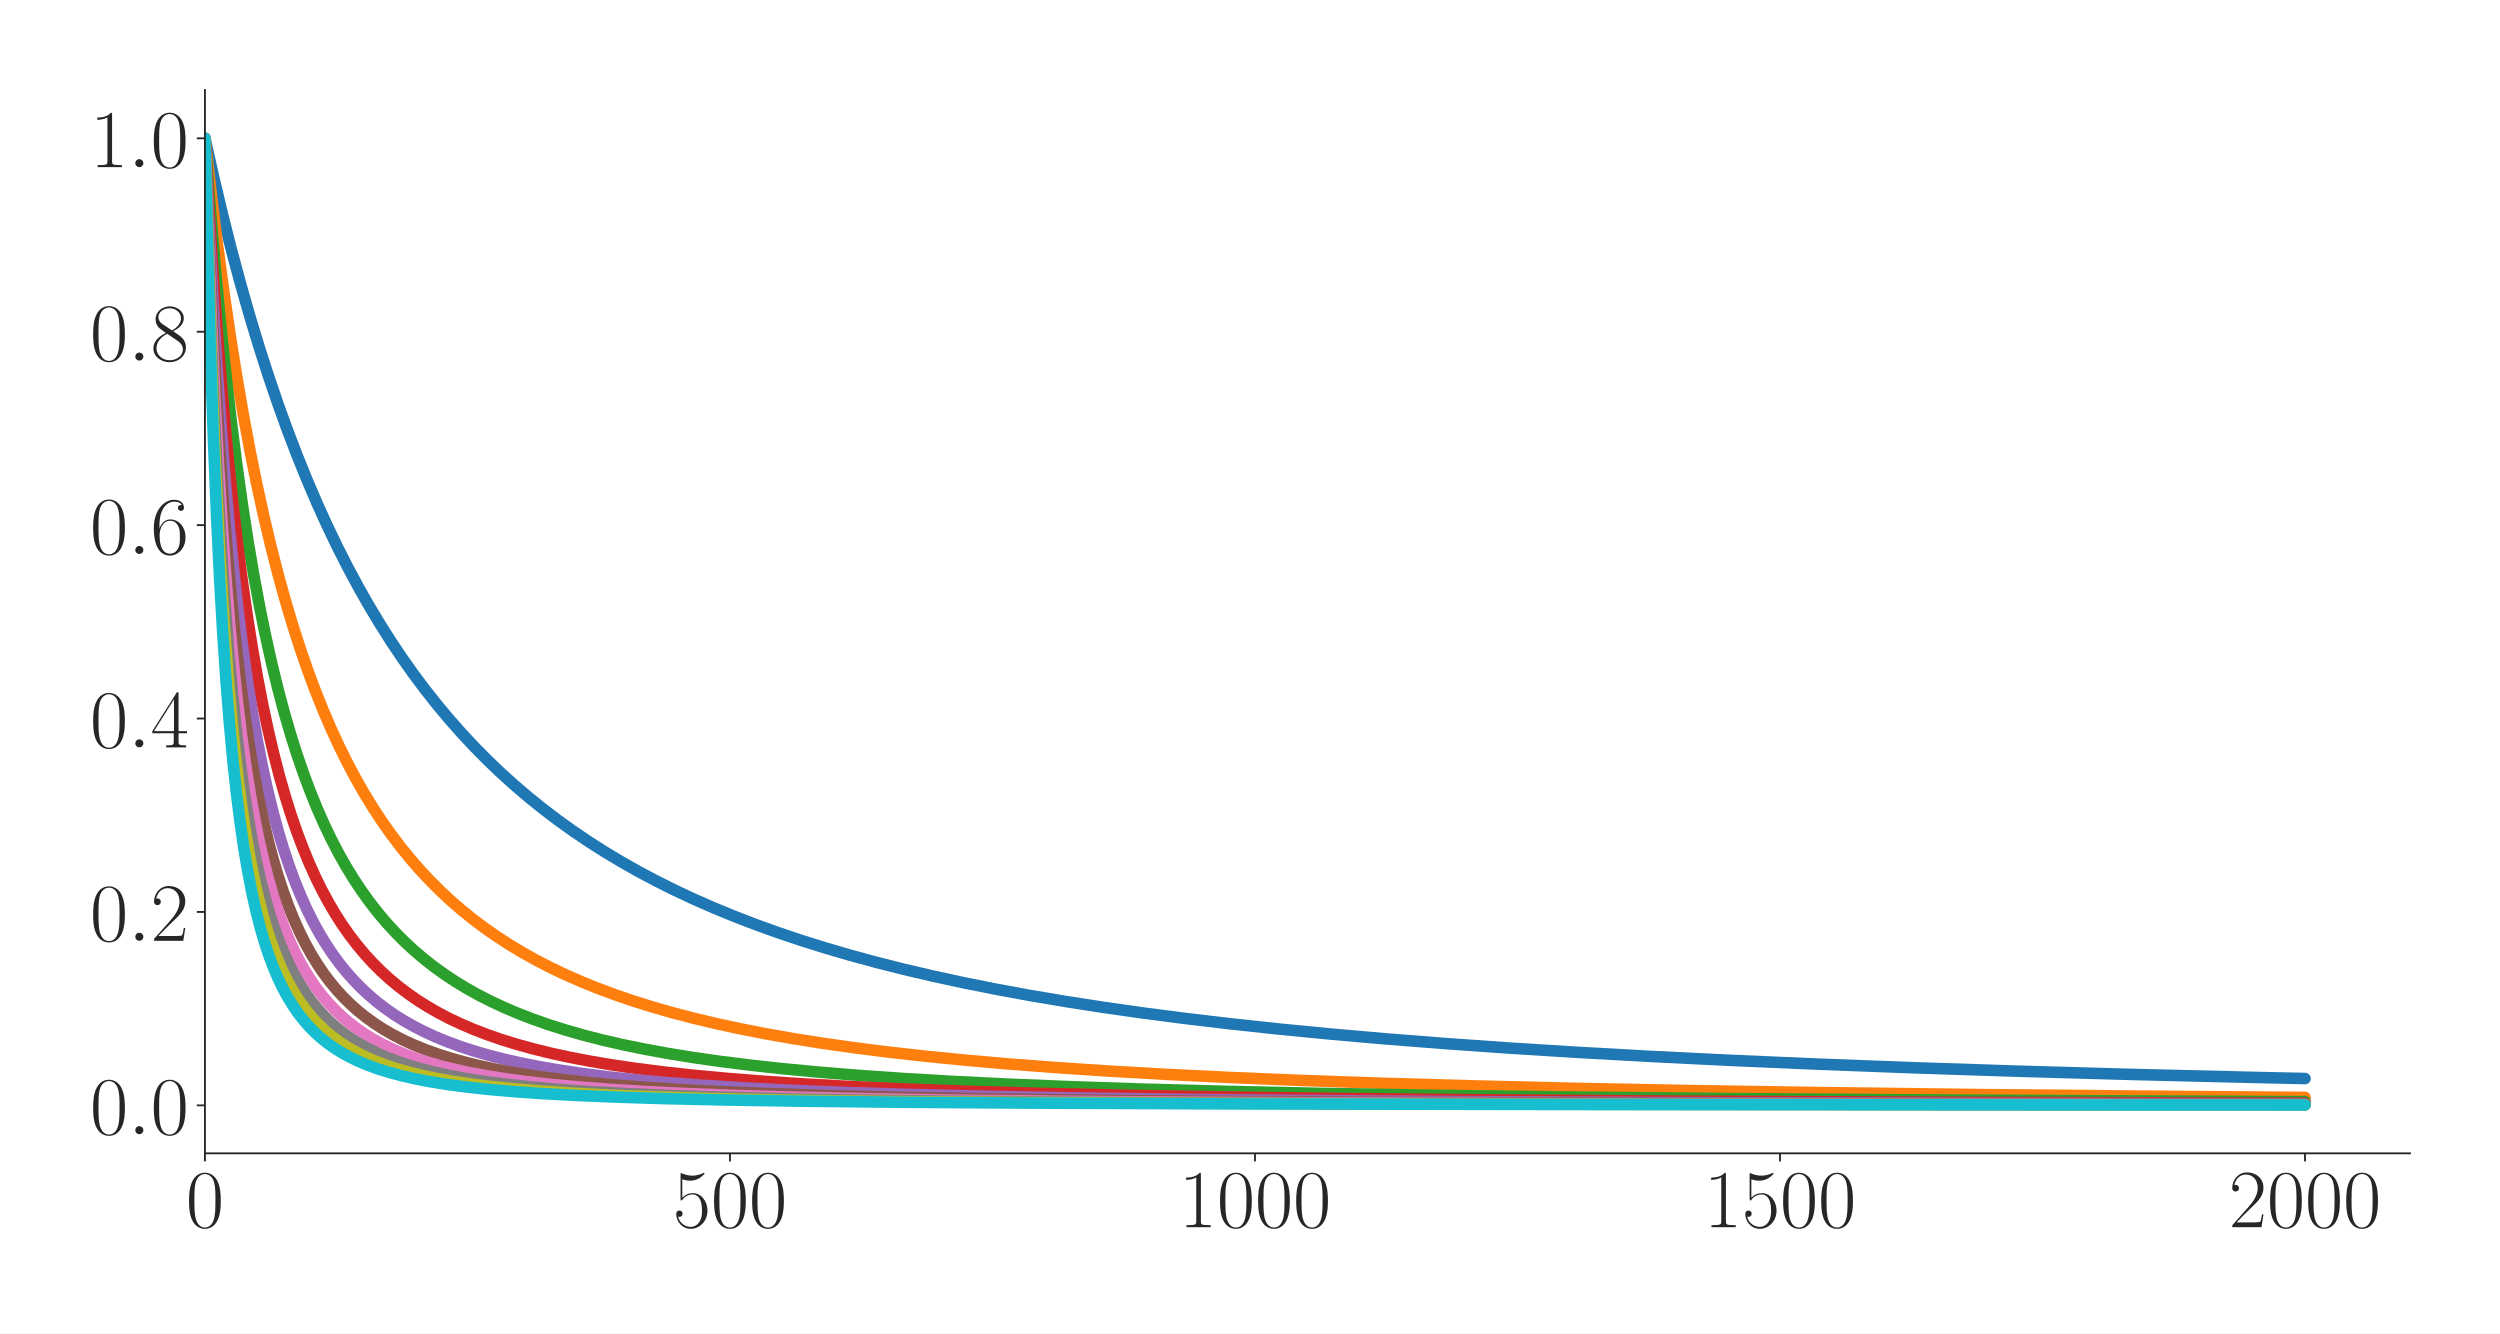
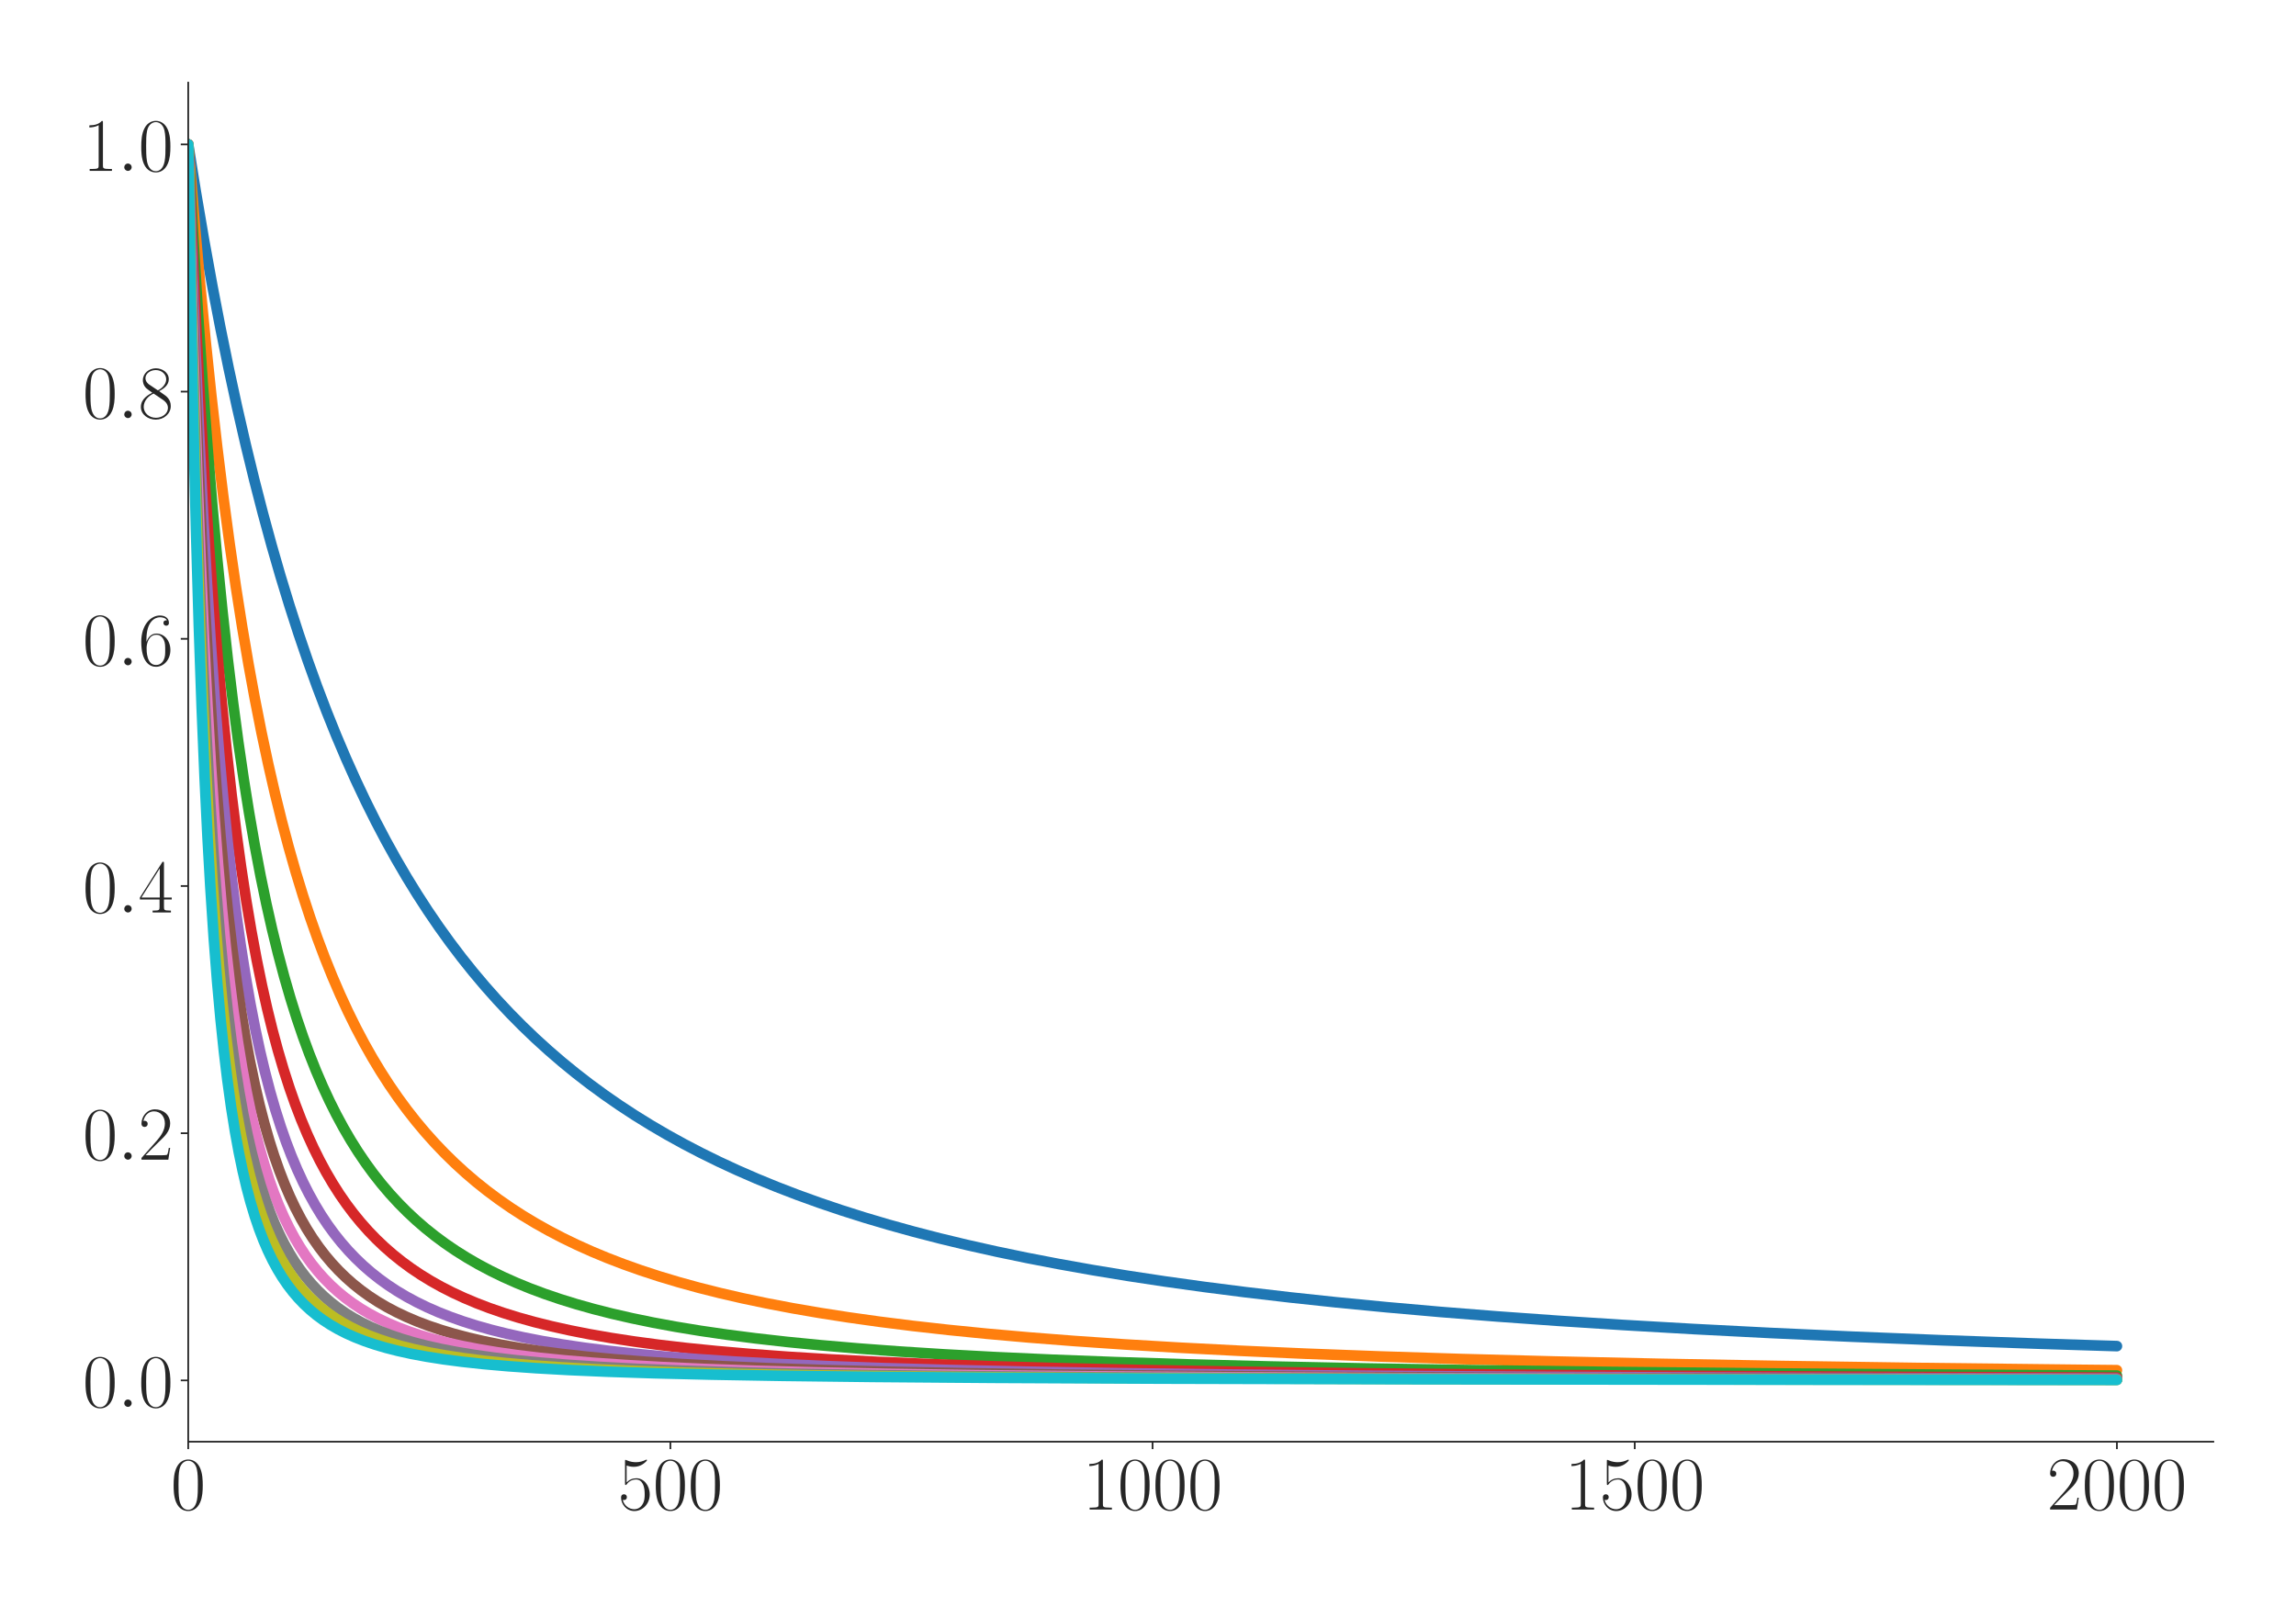
- <svg xmlns="http://www.w3.org/2000/svg" xmlns:xlink="http://www.w3.org/1999/xlink" width="1080pt" height="576pt" viewBox="0 0 1080 576" version="1.1">
+ <svg xmlns="http://www.w3.org/2000/svg" xmlns:xlink="http://www.w3.org/1999/xlink" width="1080pt" height="756pt" viewBox="0 0 1080 756" version="1.1">
  <defs>
    <style type="text/css">*{stroke-linejoin: round; stroke-linecap: butt}</style>
  </defs>
  <g id="figure_1">
    <g id="patch_1">
-       <path d="M 0 576  L 1080 576  L 1080 0  L 0 0  z " style="fill: #ffffff" />
+       <path d="M 0 756  L 1080 756  L 1080 0  L 0 0  z " style="fill: #ffffff" />
    </g>
    <g id="axes_1">
      <g id="patch_2">
-         <path d="M 88.532 498.237  L 1041.12 498.237  L 1041.12 38.88  L 88.532 38.88  z " style="fill: #ffffff" />
+         <path d="M 88.532 678.237  L 1041.12 678.237  L 1041.12 38.88  L 88.532 38.88  z " style="fill: #ffffff" />
      </g>
      <g id="matplotlib.axis_1">
        <g id="xtick_1">
          <g id="line2d_1">
            <defs>
-               <path id="ma42a9dca05" d="M 0 0  L 0 3.5  " style="stroke: #262626; stroke-width: 0.8" />
+               <path id="m12b9e42afd" d="M 0 0  L 0 3.5  " style="stroke: #262626; stroke-width: 0.8" />
            </defs>
            <g>
-               <use xlink:href="#ma42a9dca05" x="88.532" y="498.237" style="fill: #262626; stroke: #262626; stroke-width: 0.8" />
+               <use xlink:href="#m12b9e42afd" x="88.532" y="678.237" style="fill: #262626; stroke: #262626; stroke-width: 0.8" />
            </g>
          </g>
          <g id="text_1">
-             <g style="fill: #262626" transform="translate(80.30784 530.1439) scale(0.36 -0.36)">
+             <g style="fill: #262626" transform="translate(80.30784 710.1439) scale(0.36 -0.36)">
              <defs>
                <path id="CMR17-30" d="M 2688 2025  C 2688 2416 2682 3080 2413 3591  C 2176 4039 1798 4198 1466 4198  C 1158 4198 768 4058 525 3597  C 269 3118 243 2524 243 2025  C 243 1661 250 1106 448 619  C 723 -39 1216 -128 1466 -128  C 1760 -128 2208 -7 2470 600  C 2662 1042 2688 1559 2688 2025  z M 1466 -26  C 1056 -26 813 325 723 812  C 653 1188 653 1738 653 2096  C 653 2588 653 2997 736 3387  C 858 3929 1216 4096 1466 4096  C 1728 4096 2067 3923 2189 3400  C 2272 3036 2278 2607 2278 2096  C 2278 1680 2278 1169 2202 792  C 2067 95 1690 -26 1466 -26  z " transform="scale(0.015625)" />
              </defs>
              <use xlink:href="#CMR17-30" transform="scale(0.996264)" />
            </g>
          </g>
        </g>
        <g id="xtick_2">
          <g id="line2d_2">
            <g>
-               <use xlink:href="#ma42a9dca05" x="315.339" y="498.237" style="fill: #262626; stroke: #262626; stroke-width: 0.8" />
+               <use xlink:href="#m12b9e42afd" x="315.339" y="678.237" style="fill: #262626; stroke: #262626; stroke-width: 0.8" />
            </g>
          </g>
          <g id="text_2">
-             <g style="fill: #262626" transform="translate(290.6659 530.1439) scale(0.36 -0.36)">
+             <g style="fill: #262626" transform="translate(290.6659 710.1439) scale(0.36 -0.36)">
              <defs>
                <path id="CMR17-35" d="M 730 3692  C 794 3666 1056 3584 1325 3584  C 1920 3584 2246 3911 2432 4100  C 2432 4157 2432 4192 2394 4192  C 2387 4192 2374 4192 2323 4163  C 2099 4058 1837 3973 1517 3973  C 1325 3973 1037 3999 723 4139  C 653 4171 640 4171 634 4171  C 602 4171 595 4164 595 4037  L 595 2203  C 595 2089 595 2057 659 2057  C 691 2057 704 2070 736 2114  C 941 2401 1222 2522 1542 2522  C 1766 2522 2246 2382 2246 1289  C 2246 1085 2246 715 2054 421  C 1894 159 1645 25 1370 25  C 947 25 518 320 403 814  C 429 807 480 795 506 795  C 589 795 749 840 749 1038  C 749 1210 627 1280 506 1280  C 358 1280 262 1190 262 1011  C 262 454 704 -128 1382 -128  C 2042 -128 2669 440 2669 1264  C 2669 2030 2170 2624 1549 2624  C 1222 2624 947 2503 730 2274  L 730 3692  z " transform="scale(0.015625)" />
              </defs>
              <use xlink:href="#CMR17-35" transform="scale(0.996264)" />
              <use xlink:href="#CMR17-30" transform="translate(45.69048 0) scale(0.996264)" />
              <use xlink:href="#CMR17-30" transform="translate(91.38095 0) scale(0.996264)" />
            </g>
          </g>
        </g>
        <g id="xtick_3">
          <g id="line2d_3">
            <g>
-               <use xlink:href="#ma42a9dca05" x="542.145" y="498.237" style="fill: #262626; stroke: #262626; stroke-width: 0.8" />
+               <use xlink:href="#m12b9e42afd" x="542.145" y="678.237" style="fill: #262626; stroke: #262626; stroke-width: 0.8" />
            </g>
          </g>
          <g id="text_3">
-             <g style="fill: #262626" transform="translate(509.2483 530.1439) scale(0.36 -0.36)">
+             <g style="fill: #262626" transform="translate(509.2483 710.1439) scale(0.36 -0.36)">
              <defs>
                <path id="CMR17-31" d="M 1702 4058  C 1702 4192 1696 4192 1606 4192  C 1357 3916 979 3827 621 3827  C 602 3827 570 3827 563 3808  C 557 3795 557 3782 557 3648  C 755 3648 1088 3686 1344 3839  L 1344 461  C 1344 236 1331 160 781 160  L 589 160  L 589 0  C 896 0 1216 0 1523 0  C 1830 0 2150 0 2458 0  L 2458 160  L 2266 160  C 1715 160 1702 230 1702 458  L 1702 4058  z " transform="scale(0.015625)" />
              </defs>
              <use xlink:href="#CMR17-31" transform="scale(0.996264)" />
              <use xlink:href="#CMR17-30" transform="translate(45.69048 0) scale(0.996264)" />
              <use xlink:href="#CMR17-30" transform="translate(91.38095 0) scale(0.996264)" />
              <use xlink:href="#CMR17-30" transform="translate(137.0714 0) scale(0.996264)" />
            </g>
          </g>
        </g>
        <g id="xtick_4">
          <g id="line2d_4">
            <g>
-               <use xlink:href="#ma42a9dca05" x="768.952" y="498.237" style="fill: #262626; stroke: #262626; stroke-width: 0.8" />
+               <use xlink:href="#m12b9e42afd" x="768.952" y="678.237" style="fill: #262626; stroke: #262626; stroke-width: 0.8" />
            </g>
          </g>
          <g id="text_4">
-             <g style="fill: #262626" transform="translate(736.0549 530.1439) scale(0.36 -0.36)">
+             <g style="fill: #262626" transform="translate(736.0549 710.1439) scale(0.36 -0.36)">
              <use xlink:href="#CMR17-31" transform="scale(0.996264)" />
              <use xlink:href="#CMR17-35" transform="translate(45.69048 0) scale(0.996264)" />
              <use xlink:href="#CMR17-30" transform="translate(91.38095 0) scale(0.996264)" />
              <use xlink:href="#CMR17-30" transform="translate(137.0714 0) scale(0.996264)" />
            </g>
          </g>
        </g>
        <g id="xtick_5">
          <g id="line2d_5">
            <g>
-               <use xlink:href="#ma42a9dca05" x="995.759" y="498.237" style="fill: #262626; stroke: #262626; stroke-width: 0.8" />
+               <use xlink:href="#m12b9e42afd" x="995.759" y="678.237" style="fill: #262626; stroke: #262626; stroke-width: 0.8" />
            </g>
          </g>
          <g id="text_5">
-             <g style="fill: #262626" transform="translate(962.8615 530.1439) scale(0.36 -0.36)">
+             <g style="fill: #262626" transform="translate(962.8615 710.1439) scale(0.36 -0.36)">
              <defs>
                <path id="CMR17-32" d="M 2669 989  L 2554 989  C 2490 536 2438 459 2413 420  C 2381 369 1920 369 1830 369  L 602 369  C 832 619 1280 1072 1824 1597  C 2214 1967 2669 2402 2669 3035  C 2669 3790 2067 4224 1395 4224  C 691 4224 262 3604 262 3030  C 262 2780 448 2748 525 2748  C 589 2748 781 2787 781 3010  C 781 3207 614 3264 525 3264  C 486 3264 448 3258 422 3245  C 544 3790 915 4058 1306 4058  C 1862 4058 2227 3617 2227 3035  C 2227 2479 1901 2000 1536 1584  L 262 146  L 262 0  L 2515 0  L 2669 989  z " transform="scale(0.015625)" />
              </defs>
              <use xlink:href="#CMR17-32" transform="scale(0.996264)" />
              <use xlink:href="#CMR17-30" transform="translate(45.69048 0) scale(0.996264)" />
              <use xlink:href="#CMR17-30" transform="translate(91.38095 0) scale(0.996264)" />
              <use xlink:href="#CMR17-30" transform="translate(137.0714 0) scale(0.996264)" />
            </g>
          </g>
        </g>
      </g>
      <g id="matplotlib.axis_2">
        <g id="ytick_1">
          <g id="line2d_6">
            <defs>
-               <path id="mc01c784a51" d="M 0 0  L -3.5 0  " style="stroke: #262626; stroke-width: 0.8" />
+               <path id="m457b31baf1" d="M 0 0  L -3.5 0  " style="stroke: #262626; stroke-width: 0.8" />
            </defs>
            <g>
-               <use xlink:href="#mc01c784a51" x="88.532" y="477.518" style="fill: #262626; stroke: #262626; stroke-width: 0.8" />
+               <use xlink:href="#m457b31baf1" x="88.532" y="649.398" style="fill: #262626; stroke: #262626; stroke-width: 0.8" />
            </g>
          </g>
          <g id="text_6">
-             <g style="fill: #262626" transform="translate(38.88 489.9708) scale(0.36 -0.36)">
+             <g style="fill: #262626" transform="translate(38.88 661.8518) scale(0.36 -0.36)">
              <defs>
                <path id="CMMI12-3a" d="M 1178 307  C 1178 492 1024 619 870 619  C 685 619 557 466 557 313  C 557 128 710 0 864 0  C 1050 0 1178 153 1178 307  z " transform="scale(0.015625)" />
              </defs>
              <use xlink:href="#CMR17-30" transform="scale(0.996264)" />
              <use xlink:href="#CMMI12-3a" transform="translate(45.69048 0) scale(0.996264)" />
              <use xlink:href="#CMR17-30" transform="translate(72.78765 0) scale(0.996264)" />
            </g>
          </g>
        </g>
        <g id="ytick_2">
          <g id="line2d_7">
            <g>
-               <use xlink:href="#mc01c784a51" x="88.532" y="393.966" style="fill: #262626; stroke: #262626; stroke-width: 0.8" />
+               <use xlink:href="#m457b31baf1" x="88.532" y="533.107" style="fill: #262626; stroke: #262626; stroke-width: 0.8" />
            </g>
          </g>
          <g id="text_7">
-             <g style="fill: #262626" transform="translate(38.88 406.4193) scale(0.36 -0.36)">
+             <g style="fill: #262626" transform="translate(38.88 545.5604) scale(0.36 -0.36)">
              <use xlink:href="#CMR17-30" transform="scale(0.996264)" />
              <use xlink:href="#CMMI12-3a" transform="translate(45.69048 0) scale(0.996264)" />
              <use xlink:href="#CMR17-32" transform="translate(72.78765 0) scale(0.996264)" />
            </g>
          </g>
        </g>
        <g id="ytick_3">
          <g id="line2d_8">
            <g>
-               <use xlink:href="#mc01c784a51" x="88.532" y="310.414" style="fill: #262626; stroke: #262626; stroke-width: 0.8" />
+               <use xlink:href="#m457b31baf1" x="88.532" y="416.816" style="fill: #262626; stroke: #262626; stroke-width: 0.8" />
            </g>
          </g>
          <g id="text_8">
-             <g style="fill: #262626" transform="translate(38.88 322.8678) scale(0.36 -0.36)">
+             <g style="fill: #262626" transform="translate(38.88 429.2691) scale(0.36 -0.36)">
              <defs>
                <path id="CMR17-34" d="M 2150 4122  C 2150 4256 2144 4256 2029 4256  L 128 1254  L 128 1088  L 1779 1088  L 1779 457  C 1779 224 1766 160 1318 160  L 1197 160  L 1197 0  C 1402 0 1747 0 1965 0  C 2182 0 2528 0 2733 0  L 2733 160  L 2611 160  C 2163 160 2150 224 2150 457  L 2150 1088  L 2803 1088  L 2803 1254  L 2150 1254  L 2150 4122  z M 1798 3703  L 1798 1254  L 256 1254  L 1798 3703  z " transform="scale(0.015625)" />
              </defs>
              <use xlink:href="#CMR17-30" transform="scale(0.996264)" />
              <use xlink:href="#CMMI12-3a" transform="translate(45.69048 0) scale(0.996264)" />
              <use xlink:href="#CMR17-34" transform="translate(72.78765 0) scale(0.996264)" />
            </g>
          </g>
        </g>
        <g id="ytick_4">
          <g id="line2d_9">
            <g>
-               <use xlink:href="#mc01c784a51" x="88.532" y="226.863" style="fill: #262626; stroke: #262626; stroke-width: 0.8" />
+               <use xlink:href="#m457b31baf1" x="88.532" y="300.524" style="fill: #262626; stroke: #262626; stroke-width: 0.8" />
            </g>
          </g>
          <g id="text_9">
-             <g style="fill: #262626" transform="translate(38.88 239.3162) scale(0.36 -0.36)">
+             <g style="fill: #262626" transform="translate(38.88 312.9777) scale(0.36 -0.36)">
              <defs>
                <path id="CMR17-36" d="M 678 2176  C 678 3690 1395 4032 1811 4032  C 1946 4032 2272 4009 2400 3776  C 2298 3776 2106 3776 2106 3553  C 2106 3381 2246 3323 2336 3323  C 2394 3323 2566 3348 2566 3560  C 2566 3954 2246 4179 1805 4179  C 1043 4179 243 3390 243 1984  C 243 253 966 -128 1478 -128  C 2099 -128 2688 427 2688 1283  C 2688 2081 2170 2662 1517 2662  C 1126 2662 838 2407 678 1960  L 678 2176  z M 1478 25  C 691 25 691 1200 691 1436  C 691 1896 909 2560 1504 2560  C 1613 2560 1926 2560 2138 2120  C 2253 1870 2253 1609 2253 1289  C 2253 944 2253 690 2118 434  C 1978 171 1773 25 1478 25  z " transform="scale(0.015625)" />
              </defs>
              <use xlink:href="#CMR17-30" transform="scale(0.996264)" />
              <use xlink:href="#CMMI12-3a" transform="translate(45.69048 0) scale(0.996264)" />
              <use xlink:href="#CMR17-36" transform="translate(72.78765 0) scale(0.996264)" />
            </g>
          </g>
        </g>
        <g id="ytick_5">
          <g id="line2d_10">
            <g>
-               <use xlink:href="#mc01c784a51" x="88.532" y="143.311" style="fill: #262626; stroke: #262626; stroke-width: 0.8" />
+               <use xlink:href="#m457b31baf1" x="88.532" y="184.233" style="fill: #262626; stroke: #262626; stroke-width: 0.8" />
            </g>
          </g>
          <g id="text_10">
-             <g style="fill: #262626" transform="translate(38.88 155.7647) scale(0.36 -0.36)">
+             <g style="fill: #262626" transform="translate(38.88 196.6863) scale(0.36 -0.36)">
              <defs>
                <path id="CMR17-38" d="M 1741 2264  C 2144 2467 2554 2773 2554 3263  C 2554 3841 1990 4179 1472 4179  C 890 4179 378 3759 378 3180  C 378 3021 416 2747 666 2505  C 730 2442 998 2251 1171 2130  C 883 1983 211 1634 211 934  C 211 279 838 -128 1459 -128  C 2144 -128 2720 362 2720 1010  C 2720 1590 2330 1857 2074 2029  L 1741 2264  z M 902 2822  C 851 2854 595 3051 595 3351  C 595 3739 998 4032 1459 4032  C 1965 4032 2336 3676 2336 3262  C 2336 2669 1670 2331 1638 2331  C 1632 2331 1626 2331 1574 2370  L 902 2822  z M 2080 1519  C 2176 1449 2483 1240 2483 851  C 2483 381 2010 25 1472 25  C 890 25 448 438 448 940  C 448 1443 838 1862 1280 2060  L 2080 1519  z " transform="scale(0.015625)" />
              </defs>
              <use xlink:href="#CMR17-30" transform="scale(0.996264)" />
              <use xlink:href="#CMMI12-3a" transform="translate(45.69048 0) scale(0.996264)" />
              <use xlink:href="#CMR17-38" transform="translate(72.78765 0) scale(0.996264)" />
            </g>
          </g>
        </g>
        <g id="ytick_6">
          <g id="line2d_11">
            <g>
-               <use xlink:href="#mc01c784a51" x="88.532" y="59.76" style="fill: #262626; stroke: #262626; stroke-width: 0.8" />
+               <use xlink:href="#m457b31baf1" x="88.532" y="67.942" style="fill: #262626; stroke: #262626; stroke-width: 0.8" />
            </g>
          </g>
          <g id="text_11">
-             <g style="fill: #262626" transform="translate(38.88 72.21318) scale(0.36 -0.36)">
+             <g style="fill: #262626" transform="translate(38.88 80.39499) scale(0.36 -0.36)">
              <use xlink:href="#CMR17-31" transform="scale(0.996264)" />
              <use xlink:href="#CMMI12-3a" transform="translate(45.69048 0) scale(0.996264)" />
              <use xlink:href="#CMR17-30" transform="translate(72.78765 0) scale(0.996264)" />
            </g>
          </g>
        </g>
      </g>
      <g id="line2d_12">
-         <path d="M 88.532 59.76  L 92.388 76.995  L 96.244 93.185  L 100.099 108.412  L 103.955 122.751  L 107.811 136.271  L 111.893 149.759  L 115.976 162.463  L 120.058 174.442  L 124.141 185.751  L 128.223 196.437  L 132.533 207.093  L 136.842 217.153  L 141.151 226.662  L 145.687 236.12  L 150.224 245.052  L 154.76 253.497  L 159.296 261.49  L 164.059 269.431  L 168.822 276.942  L 173.585 284.053  L 178.574 291.104  L 183.564 297.777  L 188.781 304.377  L 193.997 310.62  L 199.441 316.781  L 204.884 322.606  L 210.554 328.344  L 216.224 333.769  L 222.121 339.103  L 228.245 344.334  L 234.369 349.273  L 240.719 354.111  L 247.297 358.838  L 254.101 363.448  L 261.132 367.935  L 268.39 372.295  L 275.874 376.524  L 283.586 380.62  L 291.524 384.581  L 299.689 388.407  L 308.308 392.195  L 317.153 395.837  L 326.452 399.42  L 335.978 402.851  L 345.958 406.208  L 356.391 409.482  L 367.277 412.663  L 378.618 415.745  L 390.639 418.778  L 403.113 421.695  L 416.268 424.542  L 430.103 427.308  L 444.619 429.983  L 460.041 432.597  L 476.371 435.137  L 493.609 437.592  L 511.98 439.98  L 531.485 442.288  L 552.352 444.529  L 574.579 446.689  L 598.393 448.776  L 623.796 450.777  L 651.239 452.713  L 680.724 454.567  L 712.704 456.353  L 747.405 458.064  L 785.282 459.706  L 826.561 461.269  L 871.922 462.761  L 922.047 464.182  L 977.387 465.525  L 995.759 465.926  L 995.759 465.926  " clip-path="url(#pcb70474e96)" style="fill: none; stroke: #1f77b4; stroke-width: 5; stroke-linecap: round" />
+         <path d="M 88.532 67.942  L 92.161 90.561  L 96.017 113.177  L 99.872 134.447  L 103.728 154.475  L 107.584 173.356  L 111.44 191.177  L 115.522 208.976  L 119.605 225.758  L 123.687 241.597  L 127.77 256.565  L 131.852 270.722  L 136.162 284.852  L 140.471 298.204  L 144.78 310.836  L 149.089 322.798  L 153.626 334.718  L 158.162 345.996  L 162.698 356.678  L 167.234 366.806  L 171.997 376.884  L 176.76 386.433  L 181.523 395.488  L 186.286 404.083  L 191.276 412.628  L 196.265 420.733  L 201.255 428.429  L 206.472 436.067  L 211.688 443.316  L 217.131 450.492  L 222.575 457.3  L 228.245 464.026  L 233.915 470.405  L 239.812 476.696  L 245.709 482.661  L 251.833 488.534  L 257.957 494.102  L 264.307 499.577  L 270.885 504.947  L 277.462 510.033  L 284.266 515.017  L 291.297 519.892  L 298.555 524.65  L 306.04 529.288  L 313.751 533.801  L 321.689 538.186  L 329.854 542.44  L 338.246 546.564  L 346.865 550.555  L 355.937 554.511  L 365.236 558.324  L 374.989 562.081  L 385.195 565.769  L 395.628 569.303  L 406.515 572.757  L 417.855 576.123  L 429.649 579.393  L 442.124 582.619  L 455.052 585.733  L 468.66 588.781  L 482.949 591.751  L 497.918 594.635  L 513.795 597.463  L 530.351 600.186  L 547.816 602.831  L 566.414 605.421  L 585.919 607.912  L 606.785 610.349  L 628.786 612.693  L 652.373 614.979  L 677.322 617.172  L 704.085 619.3  L 732.663 621.347  L 763.509 623.331  L 796.622 625.235  L 832.458 627.07  L 871.242 628.83  L 913.428 630.518  L 959.47 632.133  L 995.759 633.265  L 995.759 633.265  " clip-path="url(#p26b5c90d12)" style="fill: none; stroke: #1f77b4; stroke-width: 5; stroke-linecap: round" />
      </g>
      <g id="line2d_13">
-         <path d="M 88.532 59.76  L 91.254 83.826  L 93.975 105.869  L 96.697 126.109  L 99.419 144.738  L 102.141 161.922  L 105.089 179.077  L 108.037 194.868  L 110.986 209.438  L 113.934 222.909  L 116.883 235.388  L 120.058 247.827  L 123.234 259.331  L 126.409 269.991  L 129.584 279.888  L 132.759 289.093  L 136.162 298.259  L 139.564 306.771  L 142.966 314.691  L 146.368 322.072  L 149.997 329.405  L 153.626 336.231  L 157.255 342.595  L 161.11 348.896  L 164.966 354.766  L 168.822 360.243  L 172.904 365.652  L 176.987 370.694  L 181.296 375.656  L 185.605 380.279  L 190.142 384.814  L 194.678 389.039  L 199.441 393.171  L 204.43 397.197  L 209.42 400.941  L 214.637 404.582  L 220.08 408.111  L 225.75 411.522  L 231.647 414.809  L 237.771 417.969  L 244.121 421  L 250.926 423.998  L 257.957 426.851  L 265.441 429.645  L 273.38 432.363  L 281.545 434.924  L 290.163 437.398  L 299.462 439.833  L 309.215 442.156  L 319.648 444.411  L 330.762 446.583  L 342.556 448.663  L 355.257 450.677  L 368.865 452.609  L 383.608 454.475  L 399.484 456.26  L 416.721 457.973  L 435.546 459.617  L 456.186 461.192  L 478.866 462.694  L 503.815 464.12  L 531.485 465.472  L 562.331 466.752  L 596.806 467.955  L 635.817 469.088  L 680.044 470.145  L 730.849 471.131  L 789.591 472.043  L 858.541 472.885  L 940.418 473.654  L 995.759 474.071  L 995.759 474.071  " clip-path="url(#pcb70474e96)" style="fill: none; stroke: #ff7f0e; stroke-width: 5; stroke-linecap: round" />
+         <path d="M 88.532 67.942  L 91.254 101.438  L 93.975 132.118  L 96.697 160.289  L 99.419 186.218  L 102.141 210.136  L 105.089 234.013  L 108.037 255.993  L 110.986 276.272  L 113.934 295.02  L 116.883 312.39  L 119.831 328.511  L 123.007 344.612  L 126.182 359.529  L 129.357 373.376  L 132.533 386.254  L 135.708 398.25  L 139.11 410.215  L 142.512 421.343  L 145.914 431.713  L 149.316 441.39  L 152.718 450.435  L 156.347 459.448  L 159.976 467.862  L 163.605 475.728  L 167.461 483.539  L 171.317 490.833  L 175.172 497.657  L 179.028 504.049  L 183.11 510.387  L 187.193 516.318  L 191.502 522.177  L 195.812 527.656  L 200.121 532.789  L 204.657 537.849  L 209.193 542.586  L 213.956 547.243  L 218.946 551.802  L 223.936 556.062  L 229.152 560.224  L 234.596 564.277  L 240.266 568.212  L 245.936 571.88  L 251.833 575.438  L 257.957 578.879  L 264.534 582.313  L 271.338 585.609  L 278.369 588.766  L 285.627 591.785  L 293.339 594.752  L 301.504 597.65  L 310.122 600.466  L 319.194 603.189  L 328.72 605.81  L 338.7 608.324  L 349.36 610.777  L 360.7 613.152  L 372.721 615.438  L 385.422 617.626  L 399.03 619.744  L 413.546 621.778  L 429.196 623.745  L 445.979 625.63  L 464.124 627.442  L 483.856 629.188  L 505.403 630.867  L 528.764 632.461  L 554.393 633.984  L 582.744 635.441  L 614.043 636.823  L 648.745 638.127  L 687.528 639.358  L 731.302 640.52  L 780.746 641.606  L 837.221 642.619  L 902.541 643.562  L 978.521 644.431  L 995.759 644.601  L 995.759 644.601  " clip-path="url(#p26b5c90d12)" style="fill: none; stroke: #ff7f0e; stroke-width: 5; stroke-linecap: round" />
      </g>
      <g id="line2d_14">
-         <path d="M 88.532 59.76  L 90.8 89.57  L 93.068 116.294  L 95.336 140.345  L 97.604 162.067  L 99.872 181.753  L 102.141 199.65  L 104.635 217.52  L 107.13 233.718  L 109.625 248.446  L 112.12 261.877  L 114.615 274.159  L 117.337 286.396  L 120.058 297.56  L 122.78 307.773  L 125.502 317.139  L 128.223 325.75  L 131.172 334.319  L 134.12 342.18  L 137.069 349.411  L 140.017 356.077  L 143.193 362.69  L 146.368 368.776  L 149.543 374.391  L 152.945 379.937  L 156.347 385.047  L 159.749 389.766  L 163.378 394.411  L 167.007 398.697  L 170.863 402.897  L 174.719 406.77  L 178.801 410.551  L 182.884 414.036  L 187.193 417.428  L 191.729 420.713  L 196.492 423.88  L 201.482 426.921  L 206.698 429.833  L 212.142 432.61  L 217.812 435.253  L 223.709 437.762  L 230.059 440.221  L 236.864 442.612  L 244.121 444.916  L 251.833 447.123  L 259.998 449.225  L 268.843 451.264  L 278.142 453.179  L 288.349 455.049  L 299.235 456.816  L 311.029 458.505  L 323.957 460.129  L 338.019 461.669  L 353.669 463.155  L 370.906 464.562  L 389.958 465.889  L 411.278 467.146  L 435.093 468.323  L 462.083 469.431  L 492.928 470.467  L 528.31 471.429  L 569.362 472.317  L 617.672 473.133  L 675.281 473.879  L 745.137 474.553  L 831.551 475.156  L 941.098 475.688  L 995.759 475.889  L 995.759 475.889  " clip-path="url(#pcb70474e96)" style="fill: none; stroke: #2ca02c; stroke-width: 5; stroke-linecap: round" />
+         <path d="M 88.532 67.942  L 90.8 109.432  L 93.068 146.628  L 95.336 180.104  L 97.604 210.338  L 99.872 237.739  L 102.141 262.648  L 104.635 287.521  L 107.13 310.065  L 109.625 330.565  L 112.12 349.258  L 114.615 366.353  L 117.11 382.026  L 119.831 397.683  L 122.553 412.002  L 125.275 425.131  L 127.996 437.2  L 130.718 448.319  L 133.667 459.405  L 136.615 469.598  L 139.564 478.992  L 142.512 487.668  L 145.461 495.697  L 148.636 503.692  L 151.811 511.079  L 154.986 517.917  L 158.162 524.26  L 161.564 530.56  L 164.966 536.395  L 168.368 541.811  L 171.997 547.169  L 175.626 552.136  L 179.482 557.027  L 183.337 561.557  L 187.42 566.001  L 191.502 570.115  L 195.812 574.136  L 200.121 577.858  L 204.657 581.485  L 209.42 585.005  L 214.41 588.406  L 219.626 591.682  L 225.07 594.826  L 230.74 597.836  L 236.637 600.709  L 242.761 603.446  L 249.338 606.135  L 256.142 608.677  L 263.4 611.149  L 271.111 613.536  L 279.277 615.828  L 287.895 618.017  L 297.194 620.146  L 307.174 622.199  L 317.834 624.163  L 329.401 626.061  L 341.875 627.879  L 355.257 629.602  L 369.999 631.271  L 386.102 632.863  L 403.567 634.365  L 422.845 635.796  L 444.165 637.153  L 467.98 638.442  L 494.516 639.652  L 524.454 640.792  L 558.475 641.86  L 597.486 642.856  L 642.621 643.781  L 695.467 644.635  L 758.065 645.417  L 833.365 646.126  L 925.449 646.763  L 995.759 647.132  L 995.759 647.132  " clip-path="url(#p26b5c90d12)" style="fill: none; stroke: #2ca02c; stroke-width: 5; stroke-linecap: round" />
      </g>
      <g id="line2d_15">
-         <path d="M 88.532 59.76  L 90.347 91.498  L 92.161 119.744  L 94.202 147.96  L 96.244 172.959  L 98.285 195.212  L 100.326 215.109  L 102.367 232.97  L 104.409 249.064  L 106.677 265.149  L 108.945 279.589  L 111.213 292.604  L 113.481 304.374  L 115.749 315.053  L 118.244 325.696  L 120.739 335.325  L 123.234 344.065  L 125.728 352.022  L 128.223 359.288  L 130.945 366.516  L 133.667 373.1  L 136.388 379.115  L 139.11 384.624  L 142.058 390.085  L 145.007 395.078  L 147.955 399.655  L 151.131 404.17  L 154.306 408.303  L 157.708 412.354  L 161.11 416.06  L 164.739 419.675  L 168.368 422.979  L 172.224 426.189  L 176.306 429.288  L 180.389 432.115  L 184.698 434.837  L 189.234 437.446  L 193.997 439.935  L 199.214 442.405  L 204.657 444.731  L 210.327 446.916  L 216.451 449.04  L 223.028 451.083  L 230.059 453.033  L 237.771 454.934  L 245.936 456.715  L 254.781 458.416  L 264.534 460.061  L 275.194 461.627  L 286.761 463.099  L 299.689 464.514  L 313.978 465.849  L 329.854 467.104  L 347.772 468.292  L 367.958 469.402  L 390.865 470.435  L 417.402 471.403  L 448.247 472.298  L 484.31 473.116  L 527.403 473.864  L 579.568 474.539  L 644.208 475.145  L 726.086 475.679  L 832.912 476.143  L 977.841 476.536  L 995.759 476.572  L 995.759 476.572  " clip-path="url(#pcb70474e96)" style="fill: none; stroke: #d62728; stroke-width: 5; stroke-linecap: round" />
+         <path d="M 88.532 67.942  L 90.347 112.116  L 92.161 151.431  L 94.202 190.704  L 96.244 225.498  L 98.285 256.472  L 100.326 284.164  L 102.367 309.024  L 104.409 331.425  L 106.677 353.812  L 108.945 373.912  L 111.213 392.026  L 113.481 408.408  L 115.749 423.272  L 118.244 438.085  L 120.739 451.488  L 123.234 463.653  L 125.728 474.728  L 128.223 484.84  L 130.718 494.098  L 133.44 503.333  L 136.162 511.767  L 138.883 519.49  L 141.605 526.581  L 144.553 533.625  L 147.502 540.08  L 150.45 546.009  L 153.399 551.469  L 156.574 556.877  L 159.749 561.85  L 162.925 566.431  L 166.327 570.952  L 169.729 575.113  L 173.358 579.196  L 176.987 582.951  L 180.842 586.62  L 184.925 590.183  L 189.007 593.451  L 193.317 596.615  L 197.853 599.664  L 202.616 602.589  L 207.606 605.385  L 212.822 608.049  L 218.266 610.578  L 224.162 613.065  L 230.286 615.403  L 236.864 617.671  L 243.895 619.853  L 251.379 621.937  L 259.318 623.915  L 267.936 625.831  L 277.235 627.664  L 287.215 629.404  L 298.101 631.074  L 309.895 632.657  L 322.823 634.168  L 337.112 635.611  L 352.989 636.986  L 370.68 638.29  L 390.412 639.515  L 412.639 640.668  L 437.814 641.745  L 466.619 642.75  L 499.959 643.684  L 538.743 644.543  L 584.785 645.333  L 639.899 646.048  L 707.261 646.693  L 791.406 647.267  L 899.366 647.77  L 995.759 648.083  L 995.759 648.083  " clip-path="url(#p26b5c90d12)" style="fill: none; stroke: #d62728; stroke-width: 5; stroke-linecap: round" />
      </g>
      <g id="line2d_16">
-         <path d="M 88.532 59.76  L 90.12 94.346  L 91.934 128.849  L 93.749 158.882  L 95.563 185.186  L 97.378 208.355  L 99.192 228.869  L 101.006 247.119  L 103.048 265.343  L 105.089 281.483  L 107.13 295.846  L 109.172 308.683  L 111.213 320.204  L 113.481 331.672  L 115.749 341.928  L 118.017 351.138  L 120.285 359.438  L 122.553 366.946  L 125.048 374.405  L 127.543 381.133  L 130.038 387.223  L 132.533 392.752  L 135.254 398.223  L 137.976 403.181  L 140.698 407.687  L 143.646 412.121  L 146.595 416.145  L 149.543 419.809  L 152.718 423.399  L 155.894 426.663  L 159.296 429.843  L 162.925 432.917  L 166.554 435.703  L 170.409 438.386  L 174.492 440.955  L 178.801 443.401  L 183.337 445.719  L 188.1 447.908  L 193.317 450.056  L 198.76 452.056  L 204.657 453.987  L 211.008 455.83  L 217.812 457.574  L 225.297 459.26  L 233.462 460.866  L 242.307 462.379  L 252.06 463.819  L 262.946 465.196  L 274.967 466.489  L 288.349 467.702  L 303.545 468.852  L 320.782 469.927  L 340.514 470.93  L 363.195 471.855  L 389.731 472.709  L 421.257 473.495  L 459.134 474.208  L 505.403 474.849  L 563.238 475.418  L 637.631 475.917  L 736.519 476.346  L 873.964 476.705  L 995.759 476.901  L 995.759 476.901  " clip-path="url(#pcb70474e96)" style="fill: none; stroke: #9467bd; stroke-width: 5; stroke-linecap: round" />
+         <path d="M 88.532 67.942  L 90.12 116.081  L 91.934 164.103  L 93.749 205.904  L 95.563 242.516  L 97.378 274.764  L 99.192 303.316  L 101.006 328.718  L 103.048 354.083  L 105.089 376.548  L 107.13 396.538  L 109.172 414.406  L 111.213 430.441  L 113.254 444.887  L 115.522 459.32  L 117.79 472.274  L 120.058 483.946  L 122.326 494.5  L 124.594 504.073  L 127.089 513.613  L 129.584 522.241  L 132.079 530.072  L 134.574 537.2  L 137.069 543.707  L 139.79 550.179  L 142.512 556.074  L 145.234 561.459  L 148.182 566.782  L 151.131 571.635  L 154.079 576.072  L 157.255 580.439  L 160.43 584.427  L 163.832 588.327  L 167.234 591.885  L 170.863 595.349  L 174.492 598.508  L 178.348 601.571  L 182.43 604.521  L 186.739 607.349  L 191.276 610.046  L 196.038 612.608  L 201.028 615.032  L 206.245 617.318  L 211.915 619.554  L 217.812 621.64  L 224.162 623.651  L 230.967 625.572  L 238.451 627.447  L 246.39 629.203  L 255.008 630.882  L 264.534 632.504  L 274.967 634.048  L 286.308 635.498  L 298.782 636.867  L 312.844 638.181  L 328.494 639.415  L 346.184 640.579  L 366.143 641.664  L 389.051 642.679  L 415.36 643.616  L 445.979 644.48  L 482.268 645.274  L 525.815 645.997  L 578.888 646.647  L 645.116 647.227  L 729.714 647.735  L 841.53 648.173  L 995.759 648.54  L 995.759 648.54  " clip-path="url(#p26b5c90d12)" style="fill: none; stroke: #9467bd; stroke-width: 5; stroke-linecap: round" />
      </g>
      <g id="line2d_17">
-         <path d="M 88.532 59.76  L 90.12 100.816  L 91.707 136.086  L 93.295 166.611  L 94.883 193.206  L 96.47 216.521  L 98.285 239.81  L 100.099 260.108  L 101.914 277.907  L 103.728 293.601  L 105.543 307.511  L 107.584 321.349  L 109.625 333.561  L 111.666 344.392  L 113.708 354.042  L 115.749 362.678  L 117.79 370.437  L 120.058 378.17  L 122.326 385.092  L 124.594 391.314  L 126.862 396.928  L 129.357 402.491  L 131.852 407.497  L 134.347 412.017  L 137.069 416.466  L 139.79 420.476  L 142.512 424.103  L 145.461 427.654  L 148.409 430.863  L 151.584 433.983  L 154.76 436.801  L 158.162 439.526  L 161.791 442.141  L 165.646 444.635  L 169.729 446.998  L 174.038 449.226  L 178.574 451.318  L 183.337 453.273  L 188.554 455.174  L 194.224 456.997  L 200.348 458.726  L 206.925 460.35  L 214.183 461.909  L 222.121 463.383  L 230.967 464.792  L 240.719 466.115  L 251.606 467.361  L 263.854 468.534  L 277.689 469.629  L 293.565 470.657  L 311.71 471.603  L 332.803 472.475  L 357.752 473.279  L 387.69 474.014  L 423.979 474.674  L 469.114 475.264  L 526.723 475.783  L 602.476 476.232  L 706.127 476.61  L 856.273 476.919  L 995.759 477.084  L 995.759 477.084  " clip-path="url(#pcb70474e96)" style="fill: none; stroke: #8c564b; stroke-width: 5; stroke-linecap: round" />
+         <path d="M 88.532 67.942  L 90.12 125.085  L 91.707 174.176  L 93.295 216.662  L 94.883 253.679  L 96.47 286.13  L 98.285 318.545  L 100.099 346.796  L 101.914 371.57  L 103.728 393.414  L 105.543 412.774  L 107.357 430.014  L 109.398 447.244  L 111.44 462.518  L 113.481 476.12  L 115.522 488.287  L 117.563 499.214  L 119.831 510.098  L 122.1 519.839  L 124.368 528.59  L 126.636 536.483  L 128.904 543.626  L 131.399 550.726  L 133.893 557.134  L 136.388 562.936  L 138.883 568.207  L 141.605 573.425  L 144.327 578.155  L 147.048 582.456  L 149.997 586.69  L 152.945 590.534  L 156.121 594.291  L 159.296 597.7  L 162.698 601.011  L 166.1 604.015  L 169.729 606.92  L 173.585 609.711  L 177.667 612.376  L 181.976 614.908  L 186.513 617.303  L 191.276 619.558  L 196.265 621.675  L 201.709 623.737  L 207.379 625.649  L 213.503 627.484  L 220.307 629.283  L 227.565 630.969  L 235.503 632.581  L 244.121 634.102  L 253.647 635.556  L 264.08 636.922  L 275.874 638.236  L 289.029 639.471  L 303.772 640.625  L 320.555 641.711  L 339.607 642.715  L 361.607 643.649  L 387.463 644.515  L 417.855 645.305  L 454.371 646.024  L 499.052 646.673  L 554.62 647.248  L 625.837 647.753  L 720.189 648.189  L 850.602 648.554  L 995.759 648.795  L 995.759 648.795  " clip-path="url(#p26b5c90d12)" style="fill: none; stroke: #8c564b; stroke-width: 5; stroke-linecap: round" />
      </g>
      <g id="line2d_18">
-         <path d="M 88.532 59.76  L 89.893 100.887  L 91.254 136.205  L 92.841 171.453  L 94.429 201.492  L 96.017 227.304  L 97.604 249.647  L 99.192 269.117  L 100.78 286.188  L 102.594 303.243  L 104.409 318.11  L 106.223 331.148  L 108.037 342.645  L 109.852 352.837  L 111.893 362.977  L 113.934 371.927  L 115.976 379.865  L 118.017 386.938  L 120.058 393.269  L 122.326 399.554  L 124.594 405.159  L 126.862 410.18  L 129.131 414.695  L 131.625 419.156  L 134.12 423.157  L 136.615 426.76  L 139.337 430.296  L 142.058 433.475  L 145.007 436.569  L 147.955 439.347  L 151.131 442.034  L 154.533 444.61  L 157.935 446.915  L 161.564 449.116  L 165.42 451.204  L 169.729 453.276  L 174.265 455.203  L 179.028 456.989  L 184.245 458.709  L 189.915 460.345  L 196.038 461.883  L 202.843 463.361  L 210.327 464.757  L 218.719 466.09  L 228.018 467.336  L 238.451 468.507  L 250.245 469.602  L 263.854 470.635  L 279.503 471.591  L 297.648 472.469  L 318.968 473.272  L 344.597 474.008  L 375.669 474.669  L 414.226 475.259  L 463.443 475.779  L 528.083 476.228  L 616.765 476.607  L 745.137 476.917  L 945.861 477.159  L 995.759 477.196  L 995.759 477.196  " clip-path="url(#pcb70474e96)" style="fill: none; stroke: #e377c2; stroke-width: 5; stroke-linecap: round" />
+         <path d="M 88.532 67.942  L 89.893 125.184  L 91.254 174.342  L 92.841 223.401  L 94.429 265.212  L 96.017 301.138  L 97.604 332.236  L 99.192 359.336  L 100.78 383.096  L 102.594 406.834  L 104.409 427.526  L 106.223 445.673  L 108.037 461.676  L 109.852 475.861  L 111.893 489.975  L 113.934 502.431  L 115.976 513.48  L 118.017 523.326  L 120.058 532.137  L 122.1 540.054  L 124.368 547.945  L 126.636 555.009  L 128.904 561.36  L 131.172 567.089  L 133.667 572.768  L 136.162 577.878  L 138.656 582.492  L 141.151 586.674  L 143.873 590.803  L 146.595 594.537  L 149.543 598.192  L 152.492 601.494  L 155.667 604.704  L 158.842 607.602  L 162.244 610.405  L 165.873 613.094  L 169.729 615.657  L 173.585 617.958  L 177.894 620.261  L 182.43 622.423  L 187.193 624.443  L 192.41 626.405  L 197.853 628.216  L 203.75 629.947  L 210.327 631.638  L 217.358 633.212  L 225.07 634.71  L 233.688 636.15  L 243.214 637.509  L 253.647 638.77  L 265.441 639.968  L 278.823 641.097  L 294.019 642.15  L 311.483 643.13  L 331.669 644.034  L 355.484 644.869  L 383.608 645.627  L 417.629 646.314  L 459.588 646.931  L 512.434 647.476  L 581.156 647.951  L 673.693 648.356  L 804.787 648.691  L 995.759 648.951  L 995.759 648.951  " clip-path="url(#p26b5c90d12)" style="fill: none; stroke: #e377c2; stroke-width: 5; stroke-linecap: round" />
      </g>
      <g id="line2d_19">
-         <path d="M 88.532 59.76  L 89.893 106.34  L 91.254 145.513  L 92.615 178.773  L 93.975 207.257  L 95.563 235.608  L 97.151 259.707  L 98.738 280.365  L 100.326 298.209  L 101.914 313.73  L 103.501 327.313  L 105.316 340.861  L 107.13 352.65  L 108.945 362.974  L 110.759 372.066  L 112.574 380.114  L 114.615 388.112  L 116.656 395.161  L 118.697 401.407  L 120.739 406.967  L 122.78 411.939  L 125.048 416.869  L 127.316 421.263  L 129.584 425.195  L 132.079 429.062  L 134.574 432.514  L 137.069 435.61  L 139.79 438.636  L 142.512 441.346  L 145.461 443.973  L 148.636 446.494  L 152.038 448.892  L 155.44 451.022  L 159.069 453.042  L 163.152 455.049  L 167.461 456.912  L 171.997 458.632  L 176.987 460.287  L 182.43 461.856  L 188.327 463.325  L 194.904 464.732  L 202.162 466.055  L 210.327 467.312  L 219.4 468.48  L 229.833 469.591  L 241.627 470.617  L 255.235 471.571  L 271.111 472.454  L 289.71 473.259  L 311.937 473.992  L 338.927 474.654  L 372.494 475.245  L 415.36 475.768  L 471.609 476.219  L 548.496 476.599  L 659.631 476.91  L 833.365 477.154  L 995.759 477.27  L 995.759 477.27  " clip-path="url(#pcb70474e96)" style="fill: none; stroke: #7f7f7f; stroke-width: 5; stroke-linecap: round" />
+         <path d="M 88.532 67.942  L 89.893 132.774  L 91.254 187.297  L 92.615 233.591  L 93.975 273.236  L 95.563 312.696  L 97.151 346.238  L 98.738 374.991  L 100.326 399.828  L 101.914 421.43  L 103.501 440.336  L 105.316 459.193  L 107.13 475.602  L 108.945 489.971  L 110.759 502.625  L 112.574 513.827  L 114.388 523.791  L 116.429 533.739  L 118.471 542.548  L 120.512 550.386  L 122.553 557.391  L 124.594 563.676  L 126.862 569.932  L 129.131 575.526  L 131.399 580.548  L 133.667 585.075  L 136.162 589.556  L 138.656 593.584  L 141.151 597.218  L 143.873 600.792  L 146.595 604.01  L 149.543 607.148  L 152.492 609.971  L 155.667 612.706  L 159.069 615.332  L 162.698 617.833  L 166.327 620.068  L 170.183 622.193  L 174.492 624.305  L 179.028 626.272  L 183.791 628.099  L 189.007 629.862  L 194.678 631.541  L 200.801 633.122  L 207.606 634.644  L 215.09 636.084  L 223.255 637.427  L 232.328 638.694  L 242.534 639.892  L 254.101 641.023  L 267.256 642.079  L 282.452 643.068  L 299.916 643.976  L 320.329 644.809  L 344.597 645.572  L 374.082 646.268  L 410.144 646.889  L 455.732 647.44  L 514.702 647.921  L 593.857 648.33  L 705.446 648.67  L 873.737 648.942  L 995.759 649.054  L 995.759 649.054  " clip-path="url(#p26b5c90d12)" style="fill: none; stroke: #7f7f7f; stroke-width: 5; stroke-linecap: round" />
      </g>
      <g id="line2d_20">
-         <path d="M 88.532 59.76  L 89.893 111.695  L 91.254 154.473  L 92.615 190.134  L 93.975 220.178  L 95.336 245.728  L 96.697 267.64  L 98.285 289.48  L 99.872 308.07  L 101.46 324.024  L 103.048 337.821  L 104.635 349.833  L 106.223 360.355  L 108.037 370.859  L 109.852 380.007  L 111.666 388.025  L 113.481 395.09  L 115.295 401.349  L 117.337 407.573  L 119.378 413.062  L 121.419 417.928  L 123.46 422.263  L 125.728 426.545  L 127.996 430.348  L 130.265 433.74  L 132.759 437.064  L 135.254 440.023  L 137.976 442.895  L 140.698 445.448  L 143.646 447.908  L 146.821 450.253  L 150.224 452.469  L 153.852 454.547  L 157.708 456.483  L 161.791 458.278  L 166.1 459.934  L 170.863 461.528  L 176.079 463.036  L 181.75 464.445  L 188.1 465.792  L 195.131 467.054  L 203.069 468.249  L 212.142 469.379  L 222.348 470.42  L 234.142 471.392  L 247.75 472.284  L 263.854 473.109  L 282.905 473.856  L 306.04 474.533  L 334.617 475.138  L 370.906 475.674  L 418.309 476.139  L 482.495 476.532  L 574.125 476.857  L 714.972 477.113  L 955.614 477.302  L 995.759 477.321  L 995.759 477.321  " clip-path="url(#pcb70474e96)" style="fill: none; stroke: #bcbd22; stroke-width: 5; stroke-linecap: round" />
+         <path d="M 88.532 67.942  L 89.893 140.227  L 91.254 199.769  L 92.615 249.404  L 93.975 291.22  L 95.336 326.782  L 96.697 357.28  L 98.285 387.678  L 99.872 413.552  L 101.46 435.759  L 103.048 454.962  L 104.635 471.68  L 106.223 486.326  L 108.037 500.945  L 109.852 513.679  L 111.666 524.838  L 113.481 534.672  L 115.295 543.383  L 117.337 552.046  L 119.378 559.686  L 121.419 566.459  L 123.46 572.492  L 125.502 577.889  L 127.77 583.243  L 130.038 588.017  L 132.306 592.292  L 134.801 596.497  L 137.296 600.253  L 139.79 603.623  L 142.512 606.918  L 145.234 609.869  L 148.182 612.731  L 151.131 615.293  L 154.306 617.763  L 157.708 620.122  L 161.337 622.359  L 165.193 624.466  L 169.275 626.438  L 173.585 628.277  L 178.348 630.063  L 183.564 631.771  L 189.234 633.383  L 195.358 634.887  L 202.162 636.322  L 209.647 637.668  L 218.039 638.944  L 227.338 640.129  L 237.998 641.255  L 250.018 642.295  L 263.854 643.263  L 279.957 644.159  L 298.782 644.979  L 321.236 645.727  L 348.453 646.405  L 382.02 647.01  L 424.66 647.547  L 480.227 648.012  L 555.527 648.407  L 663.033 648.733  L 827.922 648.99  L 995.759 649.124  L 995.759 649.124  " clip-path="url(#p26b5c90d12)" style="fill: none; stroke: #bcbd22; stroke-width: 5; stroke-linecap: round" />
      </g>
      <g id="line2d_21">
-         <path d="M 88.532 59.76  L 89.666 108.274  L 90.8 148.762  L 92.161 189.093  L 93.522 222.402  L 94.883 250.235  L 96.244 273.732  L 97.604 293.752  L 98.965 310.95  L 100.553 328.119  L 102.141 342.756  L 103.728 355.336  L 105.316 366.229  L 106.903 375.723  L 108.718 385.154  L 110.532 393.33  L 112.347 400.464  L 114.161 406.725  L 115.976 412.252  L 118.017 417.728  L 120.058 422.542  L 122.1 426.795  L 124.141 430.573  L 126.409 434.294  L 128.677 437.59  L 130.945 440.521  L 133.44 443.387  L 135.935 445.933  L 138.656 448.397  L 141.605 450.754  L 144.553 452.836  L 147.729 454.818  L 151.131 456.686  L 154.76 458.436  L 158.842 460.153  L 163.152 461.726  L 167.914 463.227  L 173.131 464.638  L 179.028 465.995  L 185.605 467.27  L 192.863 468.446  L 201.028 469.542  L 210.327 470.564  L 221.214 471.529  L 233.688 472.407  L 248.431 473.217  L 266.122 473.957  L 287.668 474.627  L 314.205 475.221  L 347.999 475.745  L 392.453 476.2  L 453.01 476.583  L 540.331 476.898  L 676.188 477.144  L 912.974 477.324  L 995.759 477.357  L 995.759 477.357  " clip-path="url(#pcb70474e96)" style="fill: none; stroke: #17becf; stroke-width: 5; stroke-linecap: round" />
+         <path d="M 88.532 67.942  L 89.666 135.466  L 90.8 191.82  L 92.161 247.954  L 93.522 294.316  L 94.883 333.055  L 96.244 365.759  L 97.604 393.624  L 98.965 417.561  L 100.553 441.458  L 102.141 461.83  L 103.728 479.34  L 105.316 494.501  L 106.903 507.716  L 108.718 520.843  L 110.532 532.222  L 112.347 542.151  L 114.161 550.866  L 115.976 558.559  L 117.79 565.382  L 119.831 572.177  L 121.873 578.177  L 123.914 583.503  L 125.955 588.253  L 128.223 592.95  L 130.491 597.126  L 132.759 600.854  L 135.254 604.511  L 137.749 607.77  L 140.244 610.685  L 142.966 613.529  L 145.914 616.27  L 148.863 618.708  L 152.038 621.044  L 155.44 623.262  L 159.069 625.353  L 162.925 627.311  L 167.007 629.134  L 171.543 630.906  L 176.306 632.528  L 181.523 634.071  L 187.193 635.52  L 193.544 636.911  L 200.575 638.22  L 208.513 639.465  L 217.358 640.622  L 227.338 641.7  L 238.905 642.718  L 252.06 643.648  L 267.483 644.511  L 285.854 645.307  L 307.854 646.029  L 334.617 646.675  L 367.958 647.25  L 410.824 647.756  L 467.526 648.191  L 546.001 648.556  L 661.219 648.852  L 845.159 649.081  L 995.759 649.176  L 995.759 649.176  " clip-path="url(#p26b5c90d12)" style="fill: none; stroke: #17becf; stroke-width: 5; stroke-linecap: round" />
      </g>
      <g id="patch_3">
-         <path d="M 88.532 498.237  L 88.532 38.88  " style="fill: none; stroke: #262626; stroke-width: 0.8; stroke-linejoin: miter; stroke-linecap: square" />
+         <path d="M 88.532 678.237  L 88.532 38.88  " style="fill: none; stroke: #262626; stroke-width: 0.8; stroke-linejoin: miter; stroke-linecap: square" />
      </g>
      <g id="patch_4">
-         <path d="M 88.532 498.237  L 1041.12 498.237  " style="fill: none; stroke: #262626; stroke-width: 0.8; stroke-linejoin: miter; stroke-linecap: square" />
+         <path d="M 88.532 678.237  L 1041.12 678.237  " style="fill: none; stroke: #262626; stroke-width: 0.8; stroke-linejoin: miter; stroke-linecap: square" />
      </g>
    </g>
  </g>
  <defs>
-     <clipPath id="pcb70474e96">
-       <rect x="88.532" y="38.88" width="952.588" height="459.357" />
+     <clipPath id="p26b5c90d12">
+       <rect x="88.532" y="38.88" width="952.588" height="639.357" />
    </clipPath>
  </defs>
</svg>
